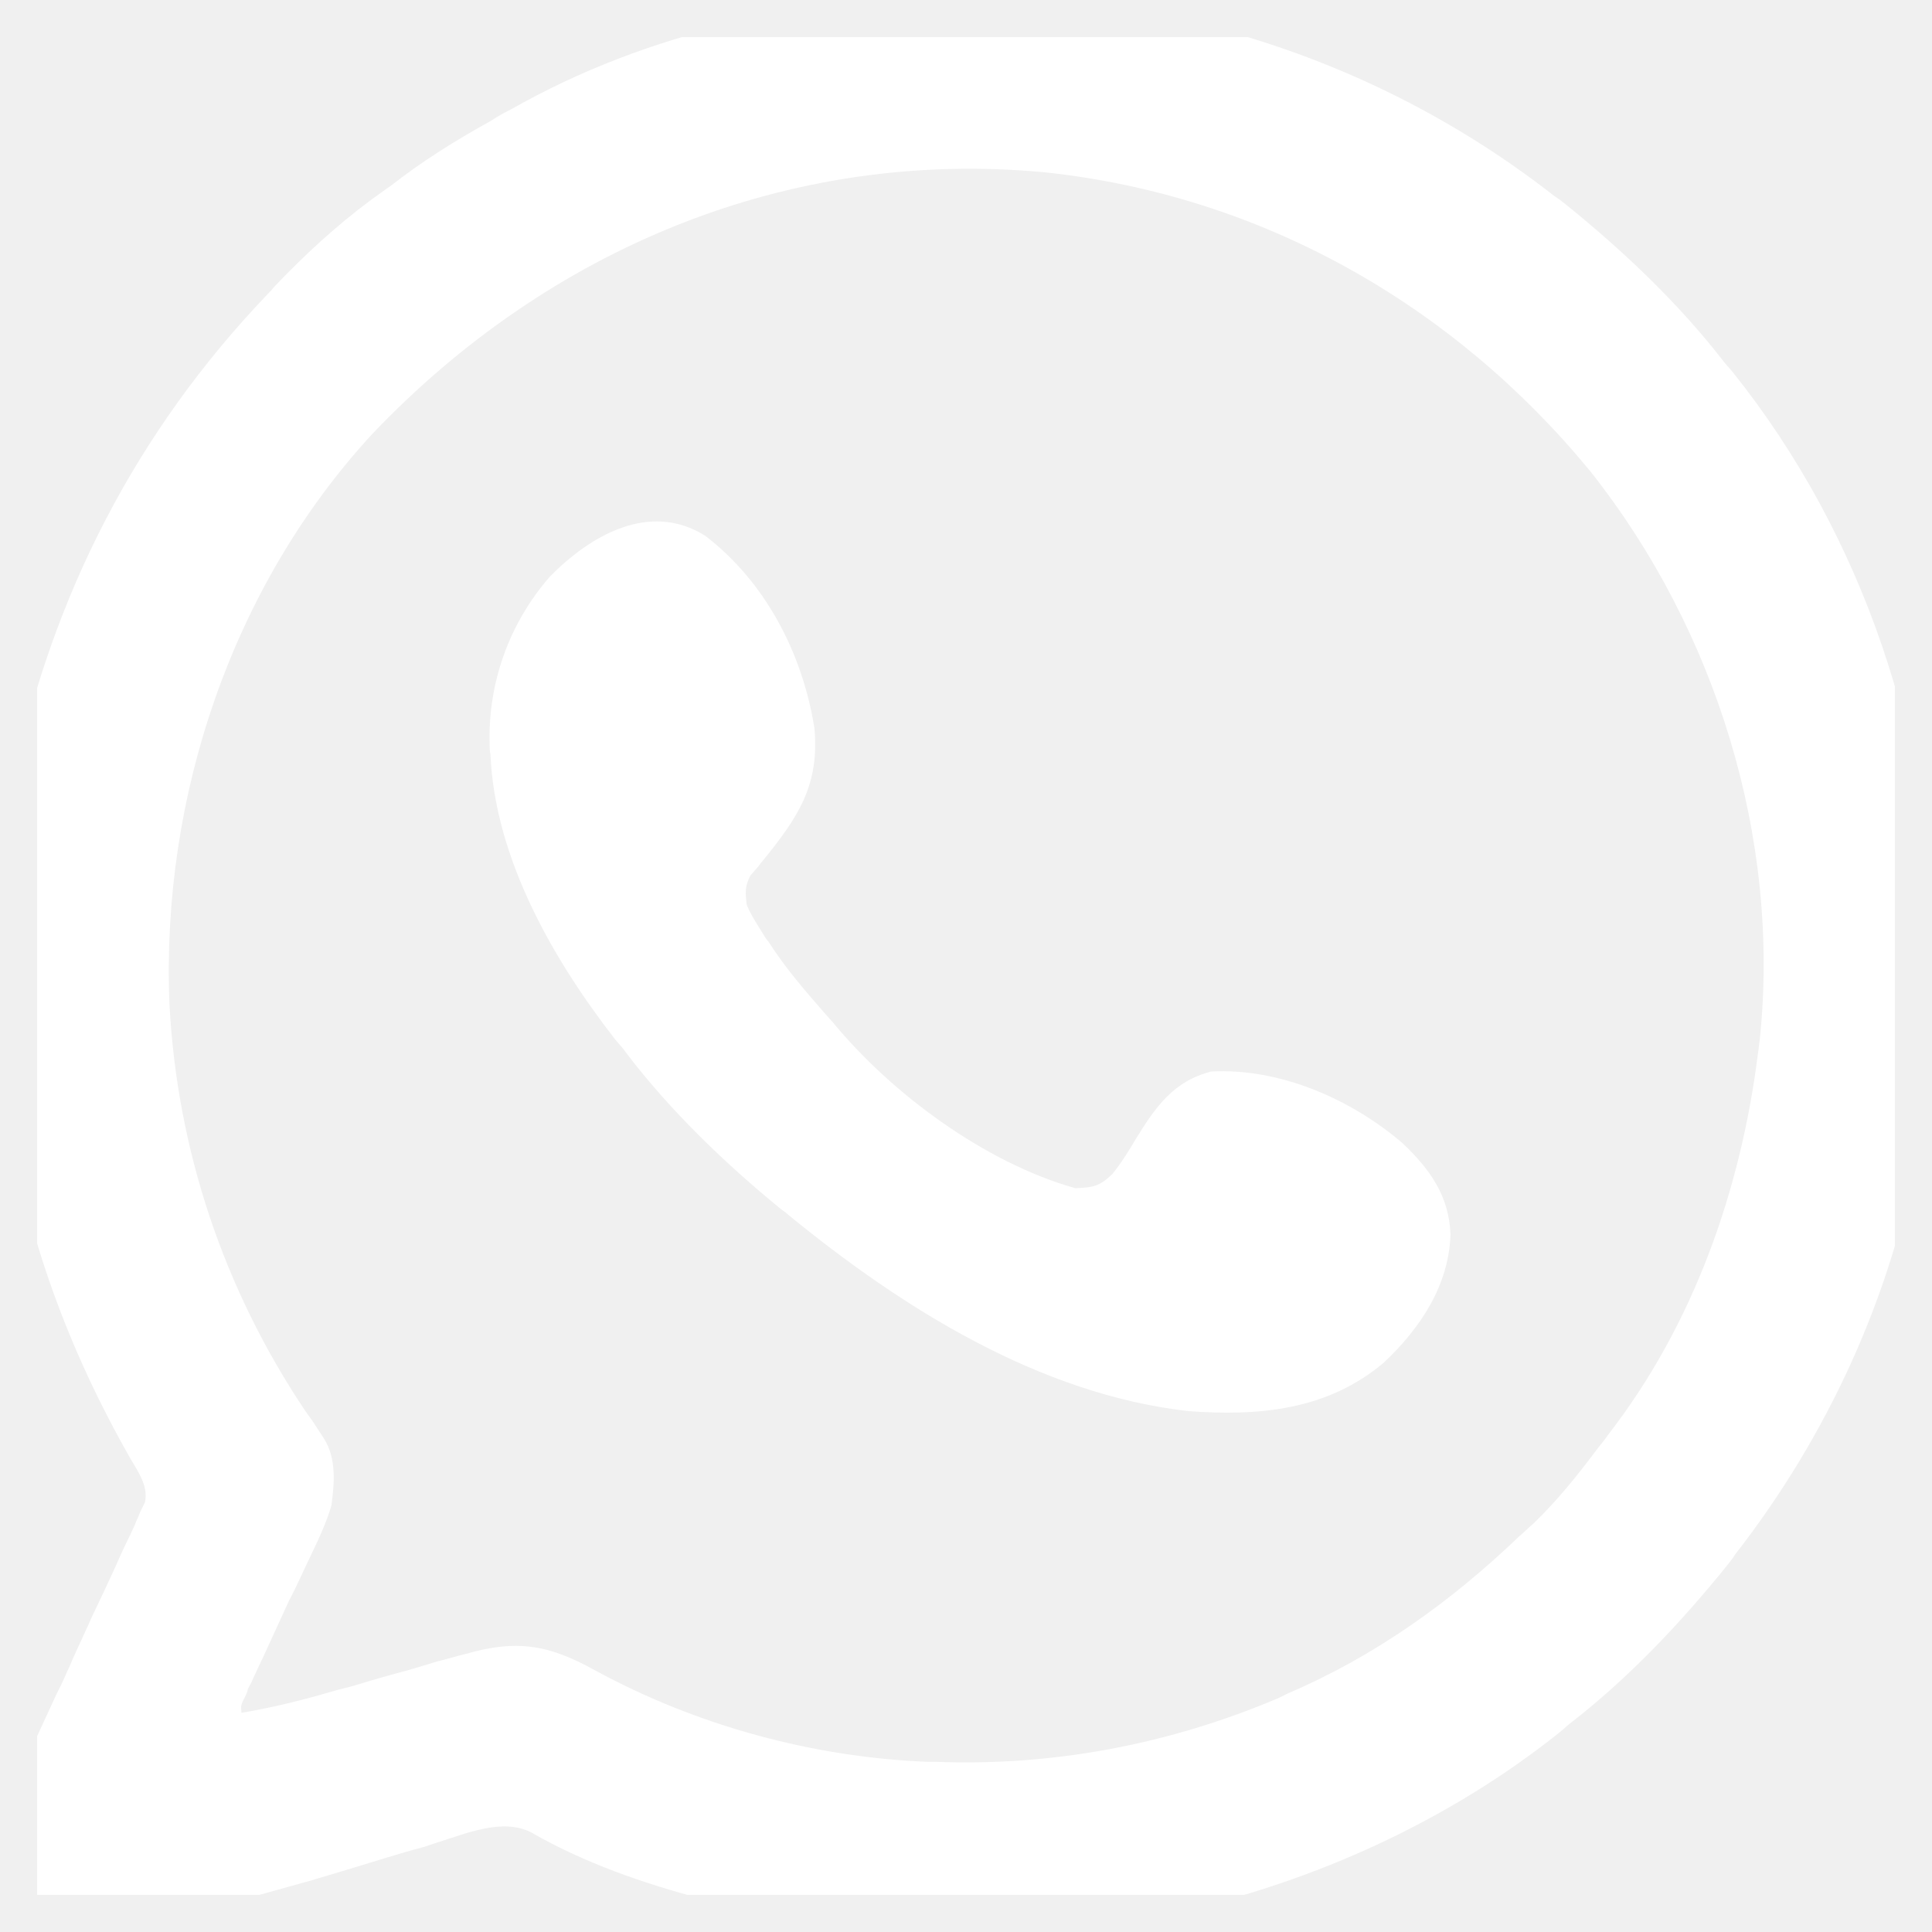
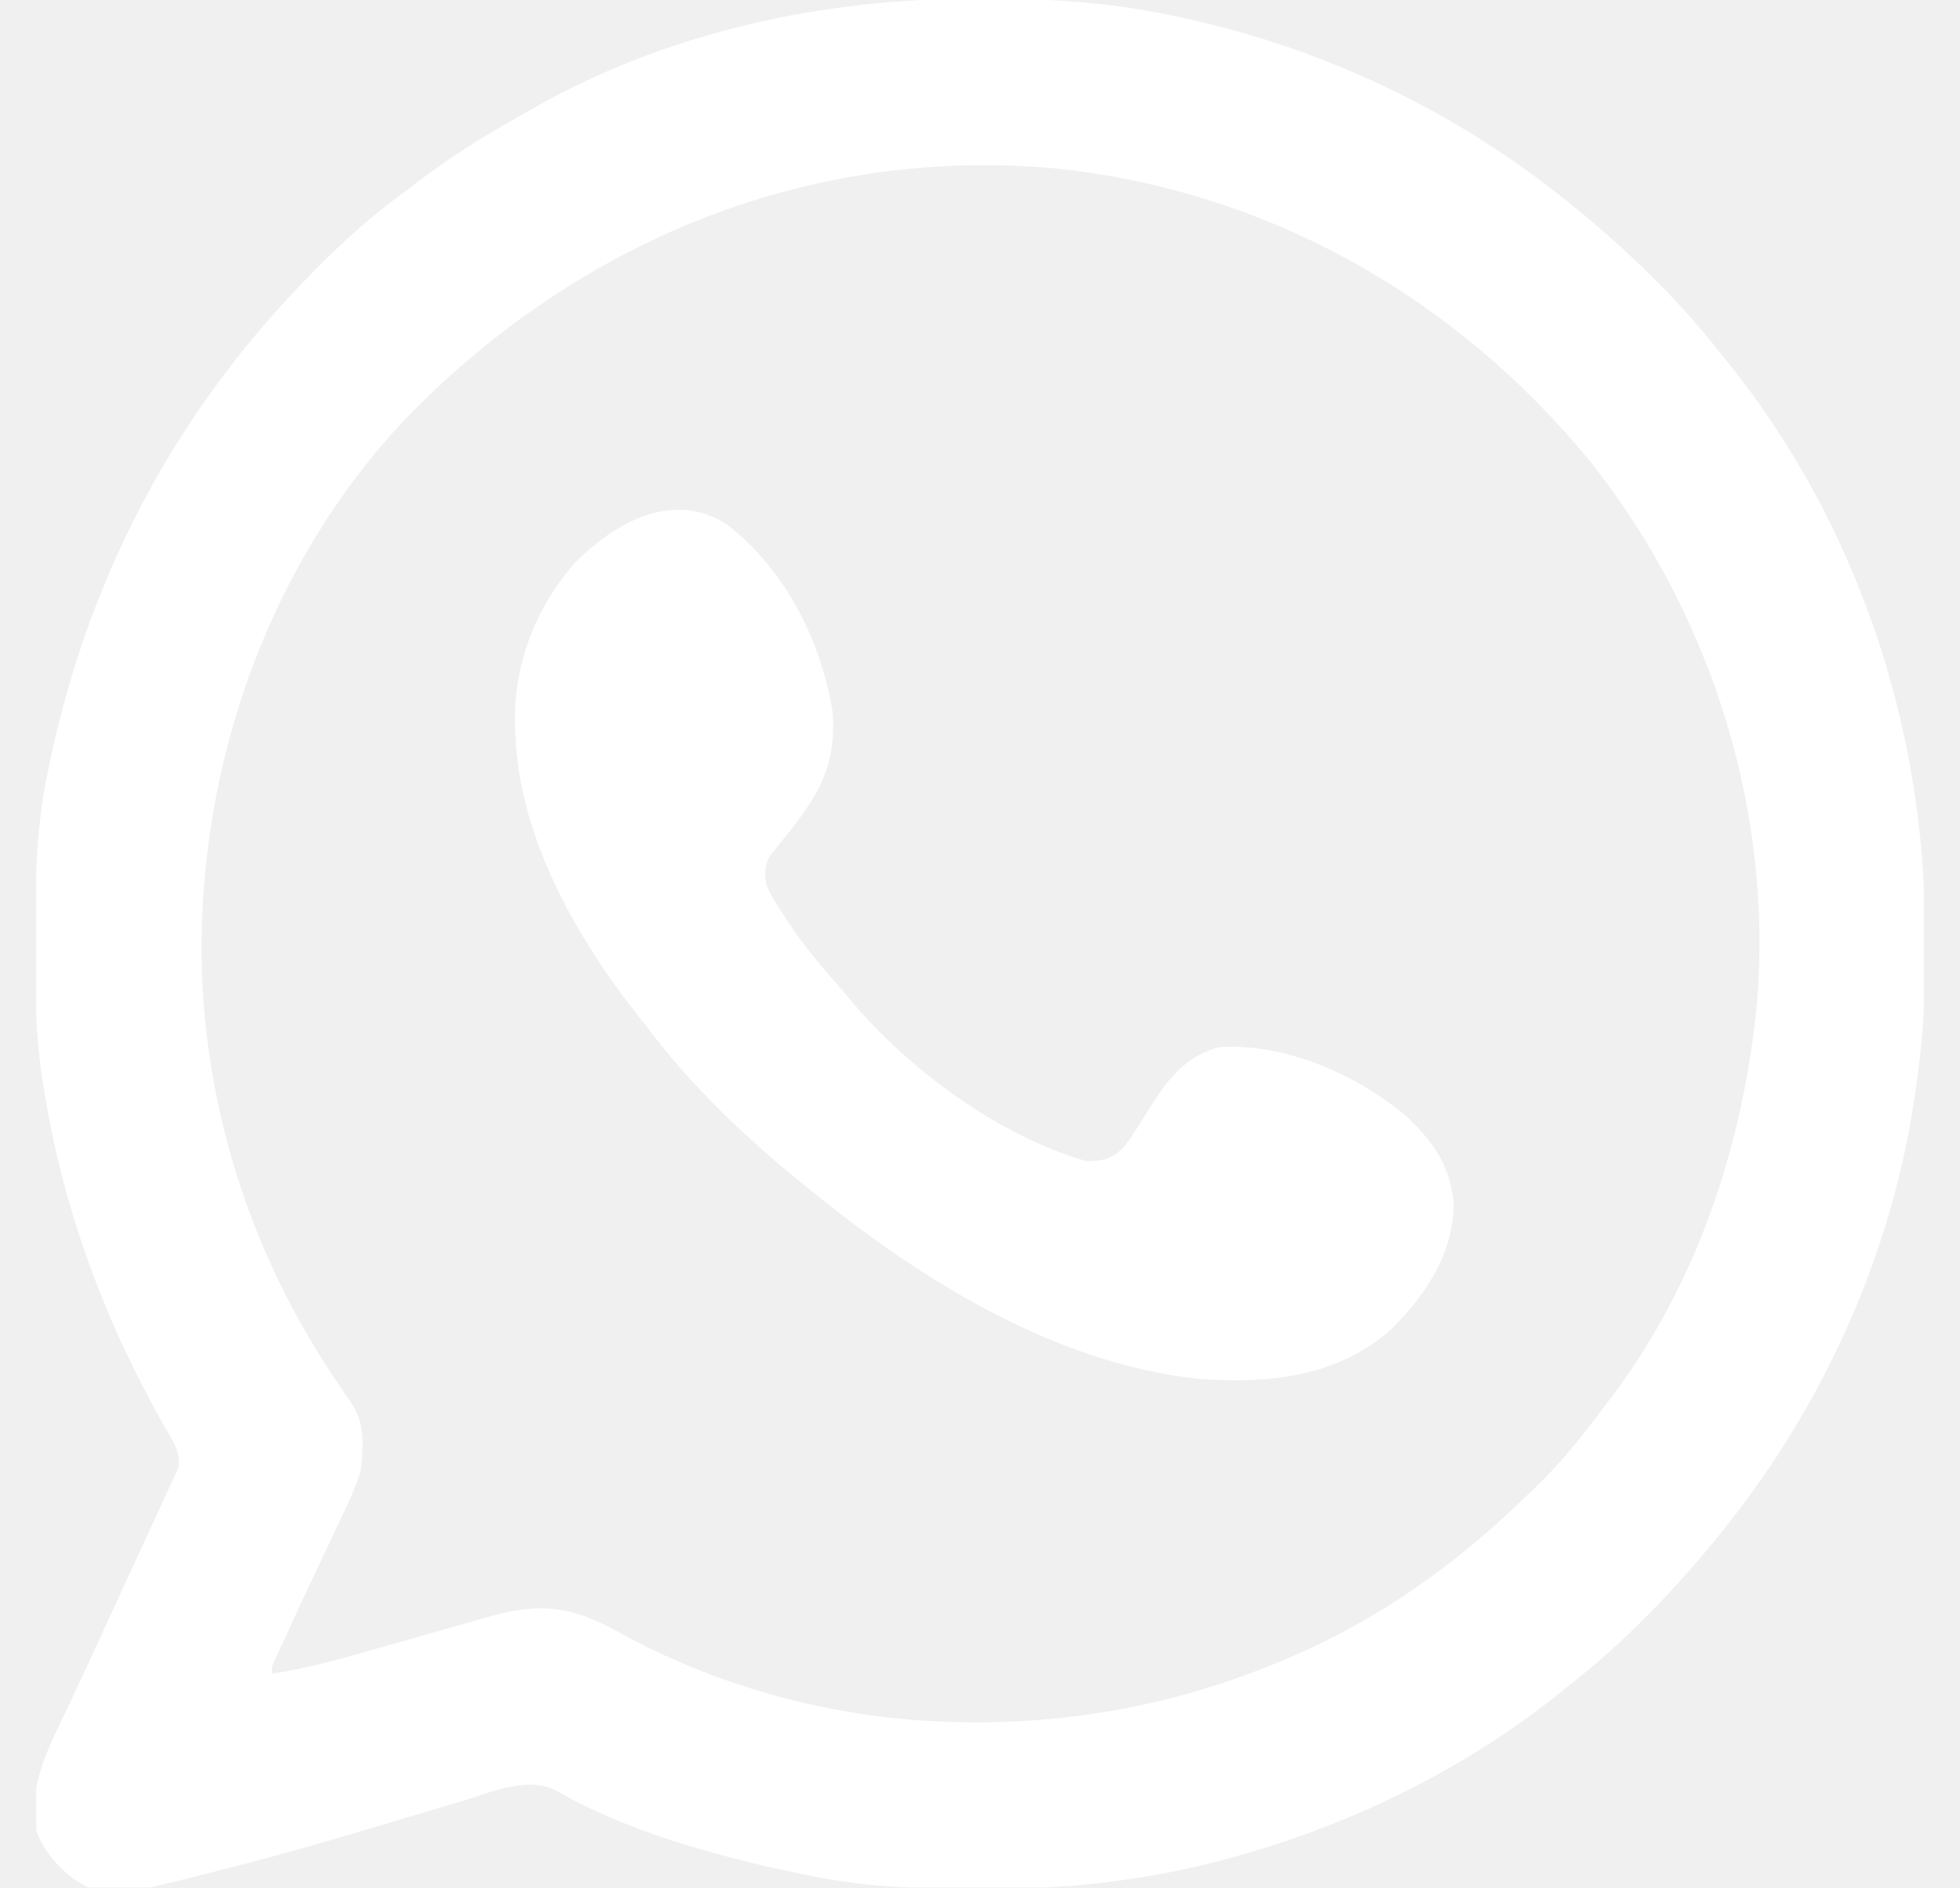
- <svg xmlns="http://www.w3.org/2000/svg" width="26" height="26" viewBox="0 0 26 26" fill="none">
+ <svg xmlns="http://www.w3.org/2000/svg" width="27" height="26" viewBox="0 0 27 26" fill="none">
+   <g clip-path="url(#clip0_82_435)">
+     <path d="M13.465 -0.019C13.542 -0.019 13.542 -0.019 13.62 -0.019C14.459 -0.017 15.266 0.03 16.09 0.203C16.141 0.214 16.193 0.224 16.246 0.235C18.132 0.636 19.902 1.454 21.422 2.641C21.471 2.679 21.52 2.718 21.571 2.757C22.352 3.384 23.091 4.085 23.707 4.875C23.765 4.946 23.765 4.946 23.824 5.019C25.583 7.215 26.522 10.033 26.516 12.834C26.516 12.983 26.517 13.132 26.518 13.282C26.52 13.961 26.459 14.616 26.347 15.285C26.333 15.372 26.333 15.372 26.319 15.46C25.962 17.446 25.099 19.334 23.859 20.922C23.821 20.971 23.782 21.021 23.742 21.072C23.116 21.852 22.415 22.591 21.625 23.207C21.577 23.246 21.53 23.285 21.481 23.325C20.006 24.506 18.203 25.329 16.363 25.737C16.321 25.746 16.279 25.755 16.236 25.765C15.337 25.951 14.445 26.027 13.528 26.019C13.479 26.019 13.429 26.019 13.377 26.018C12.648 26.015 11.932 25.993 11.215 25.848C11.169 25.839 11.123 25.83 11.076 25.82C10.747 25.755 10.422 25.678 10.097 25.594C10.055 25.583 10.013 25.572 9.97 25.561C9.178 25.351 8.365 25.07 7.653 24.661C7.261 24.466 6.764 24.688 6.373 24.807C6.313 24.825 6.253 24.842 6.192 24.861C6.031 24.909 5.87 24.957 5.709 25.005C5.41 25.095 5.111 25.183 4.811 25.272C4.778 25.281 4.746 25.291 4.712 25.301C4.143 25.468 3.572 25.626 2.998 25.771C2.961 25.781 2.925 25.79 2.888 25.799C1.471 26.157 1.471 26.157 1.027 25.892C0.763 25.69 0.545 25.437 0.47 25.108C0.425 24.492 0.707 23.997 0.965 23.454C1.068 23.238 1.168 23.02 1.268 22.803C1.286 22.763 1.304 22.724 1.323 22.683C1.36 22.602 1.397 22.521 1.434 22.44C1.508 22.279 1.583 22.117 1.657 21.955C1.693 21.876 1.729 21.797 1.766 21.718C1.864 21.505 1.962 21.291 2.062 21.078C2.129 20.934 2.195 20.788 2.261 20.643C2.285 20.591 2.31 20.54 2.334 20.488C2.356 20.441 2.377 20.394 2.398 20.346C2.417 20.306 2.435 20.266 2.454 20.225C2.504 20.002 2.361 19.816 2.253 19.627C1.427 18.162 0.867 16.646 0.601 14.98C0.587 14.892 0.587 14.892 0.573 14.802C0.488 14.209 0.482 13.621 0.484 13.022C0.484 12.944 0.484 12.944 0.484 12.865C0.487 12.122 0.499 11.394 0.652 10.664C0.662 10.615 0.672 10.565 0.683 10.514C1.206 8.015 2.345 5.809 4.105 3.961C4.134 3.931 4.163 3.9 4.193 3.869C4.599 3.445 5.016 3.057 5.488 2.707C5.58 2.639 5.671 2.57 5.761 2.5C6.188 2.176 6.632 1.894 7.1 1.632C7.195 1.579 7.288 1.525 7.382 1.47C9.234 0.429 11.357 -0.023 13.465 -0.019ZM5.518 5.841C3.62 7.898 2.674 10.734 2.785 13.508C2.88 15.475 3.516 17.36 4.613 18.992C4.661 19.064 4.661 19.064 4.711 19.138C4.761 19.213 4.812 19.288 4.864 19.363C5.031 19.631 5.001 19.96 4.969 20.262C4.893 20.507 4.786 20.733 4.673 20.963C4.643 21.027 4.614 21.091 4.584 21.154C4.523 21.284 4.462 21.414 4.4 21.543C4.285 21.784 4.173 22.025 4.062 22.267C4.013 22.374 3.964 22.48 3.915 22.586C3.882 22.656 3.882 22.656 3.849 22.728C3.82 22.79 3.82 22.79 3.791 22.853C3.743 22.951 3.743 22.951 3.75 23.055C4.172 22.988 4.578 22.884 4.989 22.765C5.086 22.738 5.183 22.711 5.28 22.683C5.516 22.617 5.752 22.55 5.988 22.482C6.121 22.444 6.254 22.406 6.388 22.369C6.512 22.334 6.637 22.298 6.761 22.262C7.459 22.067 7.888 22.131 8.517 22.48C9.871 23.229 11.444 23.658 12.992 23.715C13.047 23.717 13.047 23.717 13.102 23.719C14.694 23.771 16.252 23.479 17.715 22.852C17.756 22.834 17.797 22.817 17.839 22.799C19.009 22.291 20.022 21.568 20.941 20.689C21.01 20.622 21.08 20.557 21.15 20.491C21.471 20.181 21.746 19.845 22.014 19.489C22.058 19.431 22.102 19.373 22.146 19.315C23.29 17.832 23.934 16.014 24.164 14.168C24.171 14.117 24.177 14.065 24.184 14.012C24.471 11.291 23.598 8.479 21.9 6.349C20.055 4.099 17.479 2.635 14.572 2.323C11.114 1.997 7.888 3.352 5.518 5.841Z" fill="white" />
+     <path d="M9.996 7.211C10.809 7.836 11.301 8.795 11.469 9.801C11.53 10.576 11.245 11.005 10.765 11.592C10.738 11.626 10.71 11.66 10.682 11.695C10.657 11.725 10.633 11.754 10.607 11.784C10.529 11.931 10.533 12.022 10.555 12.188C10.614 12.325 10.692 12.447 10.774 12.572C10.796 12.607 10.819 12.642 10.842 12.679C11.074 13.031 11.341 13.346 11.621 13.66C11.651 13.696 11.681 13.732 11.712 13.77C12.504 14.722 13.767 15.656 14.973 15.996C15.213 15.984 15.297 15.975 15.474 15.809C15.593 15.656 15.694 15.493 15.796 15.329C16.058 14.908 16.298 14.555 16.801 14.422C17.724 14.372 18.688 14.8 19.38 15.381C19.749 15.732 20.002 16.096 20.026 16.615C20.007 17.303 19.61 17.884 19.124 18.348C18.366 18.982 17.445 19.062 16.496 18.992C14.488 18.768 12.645 17.604 11.113 16.352C11.086 16.329 11.058 16.307 11.03 16.284C10.263 15.662 9.524 14.958 8.93 14.168C8.883 14.109 8.836 14.05 8.789 13.991C7.942 12.915 7.166 11.559 7.102 10.156C7.099 10.119 7.096 10.081 7.094 10.043C7.061 9.201 7.359 8.398 7.908 7.766C8.447 7.216 9.243 6.746 9.996 7.211Z" fill="white" />
+   </g>
  <defs>
-     <clipPath id="clip82_435">
-       <rect id="Simplification" rx="0" width="25" height="25" transform="translate(0.5 0.5)" fill="white" fill-opacity="0" />
+     <clipPath id="clip0_82_435">
+       <rect width="26" height="26" fill="white" transform="translate(0.5)" />
    </clipPath>
  </defs>
-   <rect id="Simplification" rx="0" width="25" height="25" transform="translate(0.5 0.5)" fill="#FFFFFF" fill-opacity="0" />
-   <g clip-path="url(#clip82_435)">
-     <path id="Vector" d="M12.96 -0.02C13.04 -0.02 13.04 -0.02 13.12 -0.02C13.95 -0.02 14.76 0.03 15.59 0.2C15.64 0.21 15.69 0.22 15.74 0.23C17.63 0.63 19.4 1.45 20.92 2.64C20.97 2.67 21.02 2.71 21.07 2.75C21.85 3.38 22.59 4.08 23.2 4.87C23.26 4.94 23.26 4.94 23.32 5.01C25.08 7.21 26.02 10.03 26.01 12.83C26.01 12.98 26.01 13.13 26.01 13.28C26.02 13.96 25.95 14.61 25.84 15.28C25.83 15.37 25.83 15.37 25.81 15.46C25.46 17.44 24.59 19.33 23.35 20.92C23.32 20.97 23.28 21.02 23.24 21.07C22.61 21.85 21.91 22.59 21.12 23.2C21.07 23.24 21.03 23.28 20.98 23.32C19.5 24.5 17.7 25.32 15.86 25.73C15.82 25.74 15.77 25.75 15.73 25.76C14.83 25.95 13.94 26.02 13.02 26.01C12.97 26.01 12.92 26.01 12.87 26.01C12.14 26.01 11.43 25.99 10.71 25.84C10.66 25.83 10.62 25.82 10.57 25.82C10.24 25.75 9.92 25.67 9.59 25.59C9.55 25.58 9.51 25.57 9.47 25.56C8.67 25.35 7.86 25.07 7.15 24.66C6.76 24.46 6.26 24.68 5.87 24.8C5.81 24.82 5.75 24.84 5.69 24.86C5.53 24.9 5.37 24.95 5.2 25C4.91 25.09 4.61 25.18 4.31 25.27C4.27 25.28 4.24 25.29 4.21 25.3C3.64 25.46 3.07 25.62 2.49 25.77C2.46 25.78 2.42 25.78 2.38 25.79C0.97 26.15 0.97 26.15 0.52 25.89C0.26 25.68 0.04 25.43 -0.03 25.1C-0.08 24.49 0.2 23.99 0.46 23.45C0.56 23.23 0.66 23.02 0.76 22.8C0.78 22.76 0.8 22.72 0.82 22.68C0.86 22.6 0.89 22.52 0.93 22.44C1 22.27 1.08 22.11 1.15 21.95C1.19 21.87 1.22 21.79 1.26 21.71C1.36 21.5 1.46 21.29 1.56 21.07C1.62 20.93 1.69 20.78 1.76 20.64C1.78 20.59 1.81 20.54 1.83 20.48C1.85 20.44 1.87 20.39 1.89 20.34C1.91 20.3 1.93 20.26 1.95 20.22C2 20 1.86 19.81 1.75 19.62C0.92 18.16 0.36 16.64 0.1 14.98C0.08 14.89 0.08 14.89 0.07 14.8C-0.02 14.2 -0.02 13.62 -0.02 13.02C-0.02 12.94 -0.02 12.94 -0.02 12.86C-0.02 12.12 0 11.39 0.15 10.66C0.16 10.61 0.17 10.56 0.18 10.51C0.7 8.01 1.84 5.8 3.6 3.96C3.63 3.93 3.66 3.9 3.69 3.86C4.09 3.44 4.51 3.05 4.98 2.7C5.08 2.63 5.17 2.56 5.26 2.5C5.68 2.17 6.13 1.89 6.6 1.63C6.69 1.57 6.78 1.52 6.88 1.47C8.73 0.42 10.85 -0.03 12.96 -0.02ZM5.01 5.84C3.12 7.89 2.17 10.73 2.28 13.5C2.38 15.47 3.01 17.35 4.11 18.99C4.16 19.06 4.16 19.06 4.21 19.13C4.26 19.21 4.31 19.28 4.36 19.36C4.53 19.63 4.5 19.96 4.46 20.26C4.39 20.5 4.28 20.73 4.17 20.96C4.14 21.02 4.11 21.09 4.08 21.15C4.02 21.28 3.96 21.41 3.89 21.54C3.78 21.78 3.67 22.02 3.56 22.26C3.51 22.37 3.46 22.47 3.41 22.58C3.38 22.65 3.38 22.65 3.34 22.72C3.32 22.79 3.32 22.79 3.29 22.85C3.24 22.95 3.24 22.95 3.25 23.05C3.67 22.98 4.07 22.88 4.48 22.76C4.58 22.73 4.68 22.71 4.78 22.68C5.01 22.61 5.25 22.54 5.48 22.48C5.62 22.44 5.75 22.4 5.88 22.36C6.01 22.33 6.13 22.29 6.26 22.26C6.95 22.06 7.38 22.13 8.01 22.48C9.37 23.22 10.94 23.65 12.49 23.71C12.54 23.71 12.54 23.71 12.6 23.71C14.19 23.77 15.75 23.47 17.21 22.85C17.25 22.83 17.29 22.81 17.33 22.79C18.5 22.29 19.52 21.56 20.44 20.68C20.51 20.62 20.58 20.55 20.65 20.49C20.97 20.18 21.24 19.84 21.51 19.48C21.55 19.43 21.6 19.37 21.64 19.31C22.79 17.83 23.43 16.01 23.66 14.16C23.67 14.11 23.67 14.06 23.68 14.01C23.97 11.29 23.09 8.47 21.4 6.34C19.55 4.09 16.97 2.63 14.07 2.32C10.61 1.99 7.38 3.35 5.01 5.84Z" fill="#FFFFFF" fill-opacity="1" fill-rule="nonzero" />
-     <path id="Vector" d="M9.49 7.21C10.3 7.83 10.8 8.79 10.96 9.8C11.03 10.57 10.74 11 10.26 11.59C10.23 11.62 10.21 11.66 10.18 11.69C10.15 11.72 10.13 11.75 10.1 11.78C10.02 11.93 10.03 12.02 10.05 12.18C10.11 12.32 10.19 12.44 10.27 12.57C10.29 12.6 10.31 12.64 10.34 12.67C10.57 13.03 10.84 13.34 11.12 13.66C11.15 13.69 11.18 13.73 11.21 13.76C12 14.72 13.26 15.65 14.47 15.99C14.71 15.98 14.79 15.97 14.97 15.8C15.09 15.65 15.19 15.49 15.29 15.32C15.55 14.9 15.79 14.55 16.3 14.42C17.22 14.37 18.18 14.79 18.87 15.38C19.24 15.73 19.5 16.09 19.52 16.61C19.5 17.3 19.11 17.88 18.62 18.34C17.86 18.98 16.94 19.06 15.99 18.99C13.98 18.76 12.14 17.6 10.61 16.35C10.58 16.32 10.55 16.3 10.52 16.28C9.76 15.66 9.02 14.95 8.42 14.16C8.38 14.1 8.33 14.05 8.28 13.99C7.44 12.91 6.66 11.55 6.6 10.15C6.59 10.11 6.59 10.08 6.59 10.04C6.56 9.2 6.85 8.39 7.4 7.76C7.94 7.21 8.74 6.74 9.49 7.21Z" fill="#FFFFFF" fill-opacity="1" fill-rule="nonzero" />
-   </g>
</svg>
